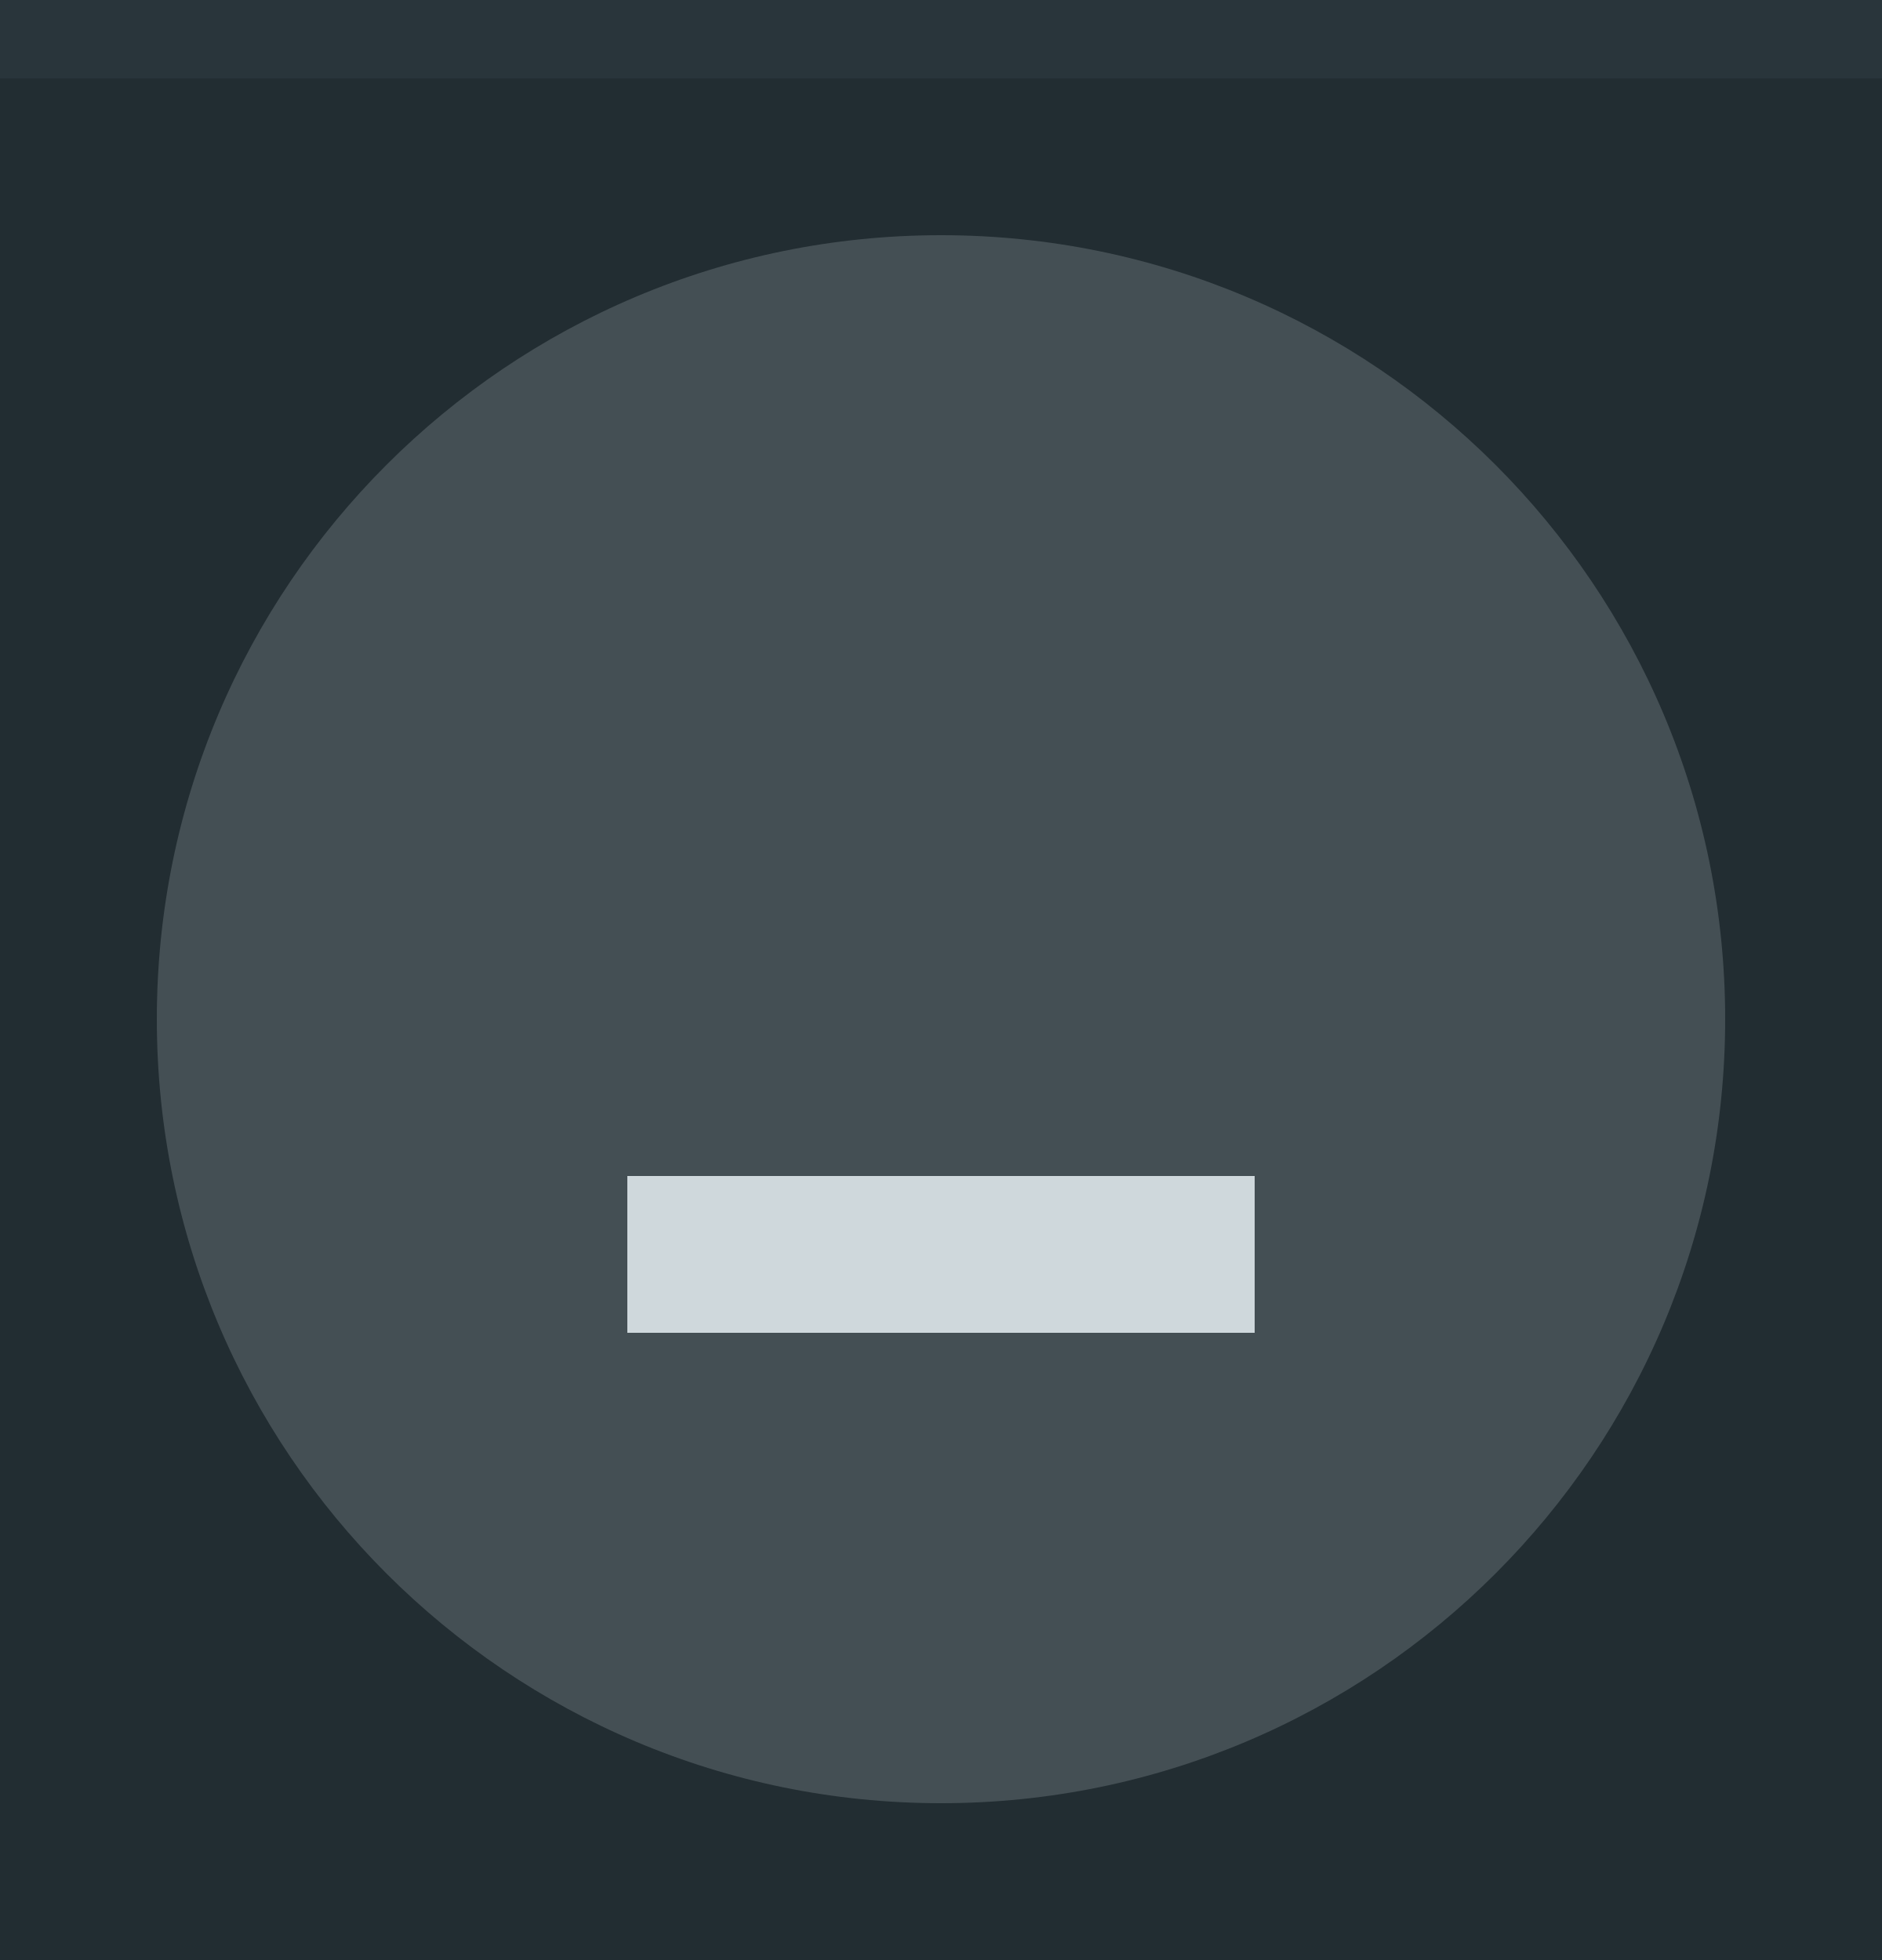
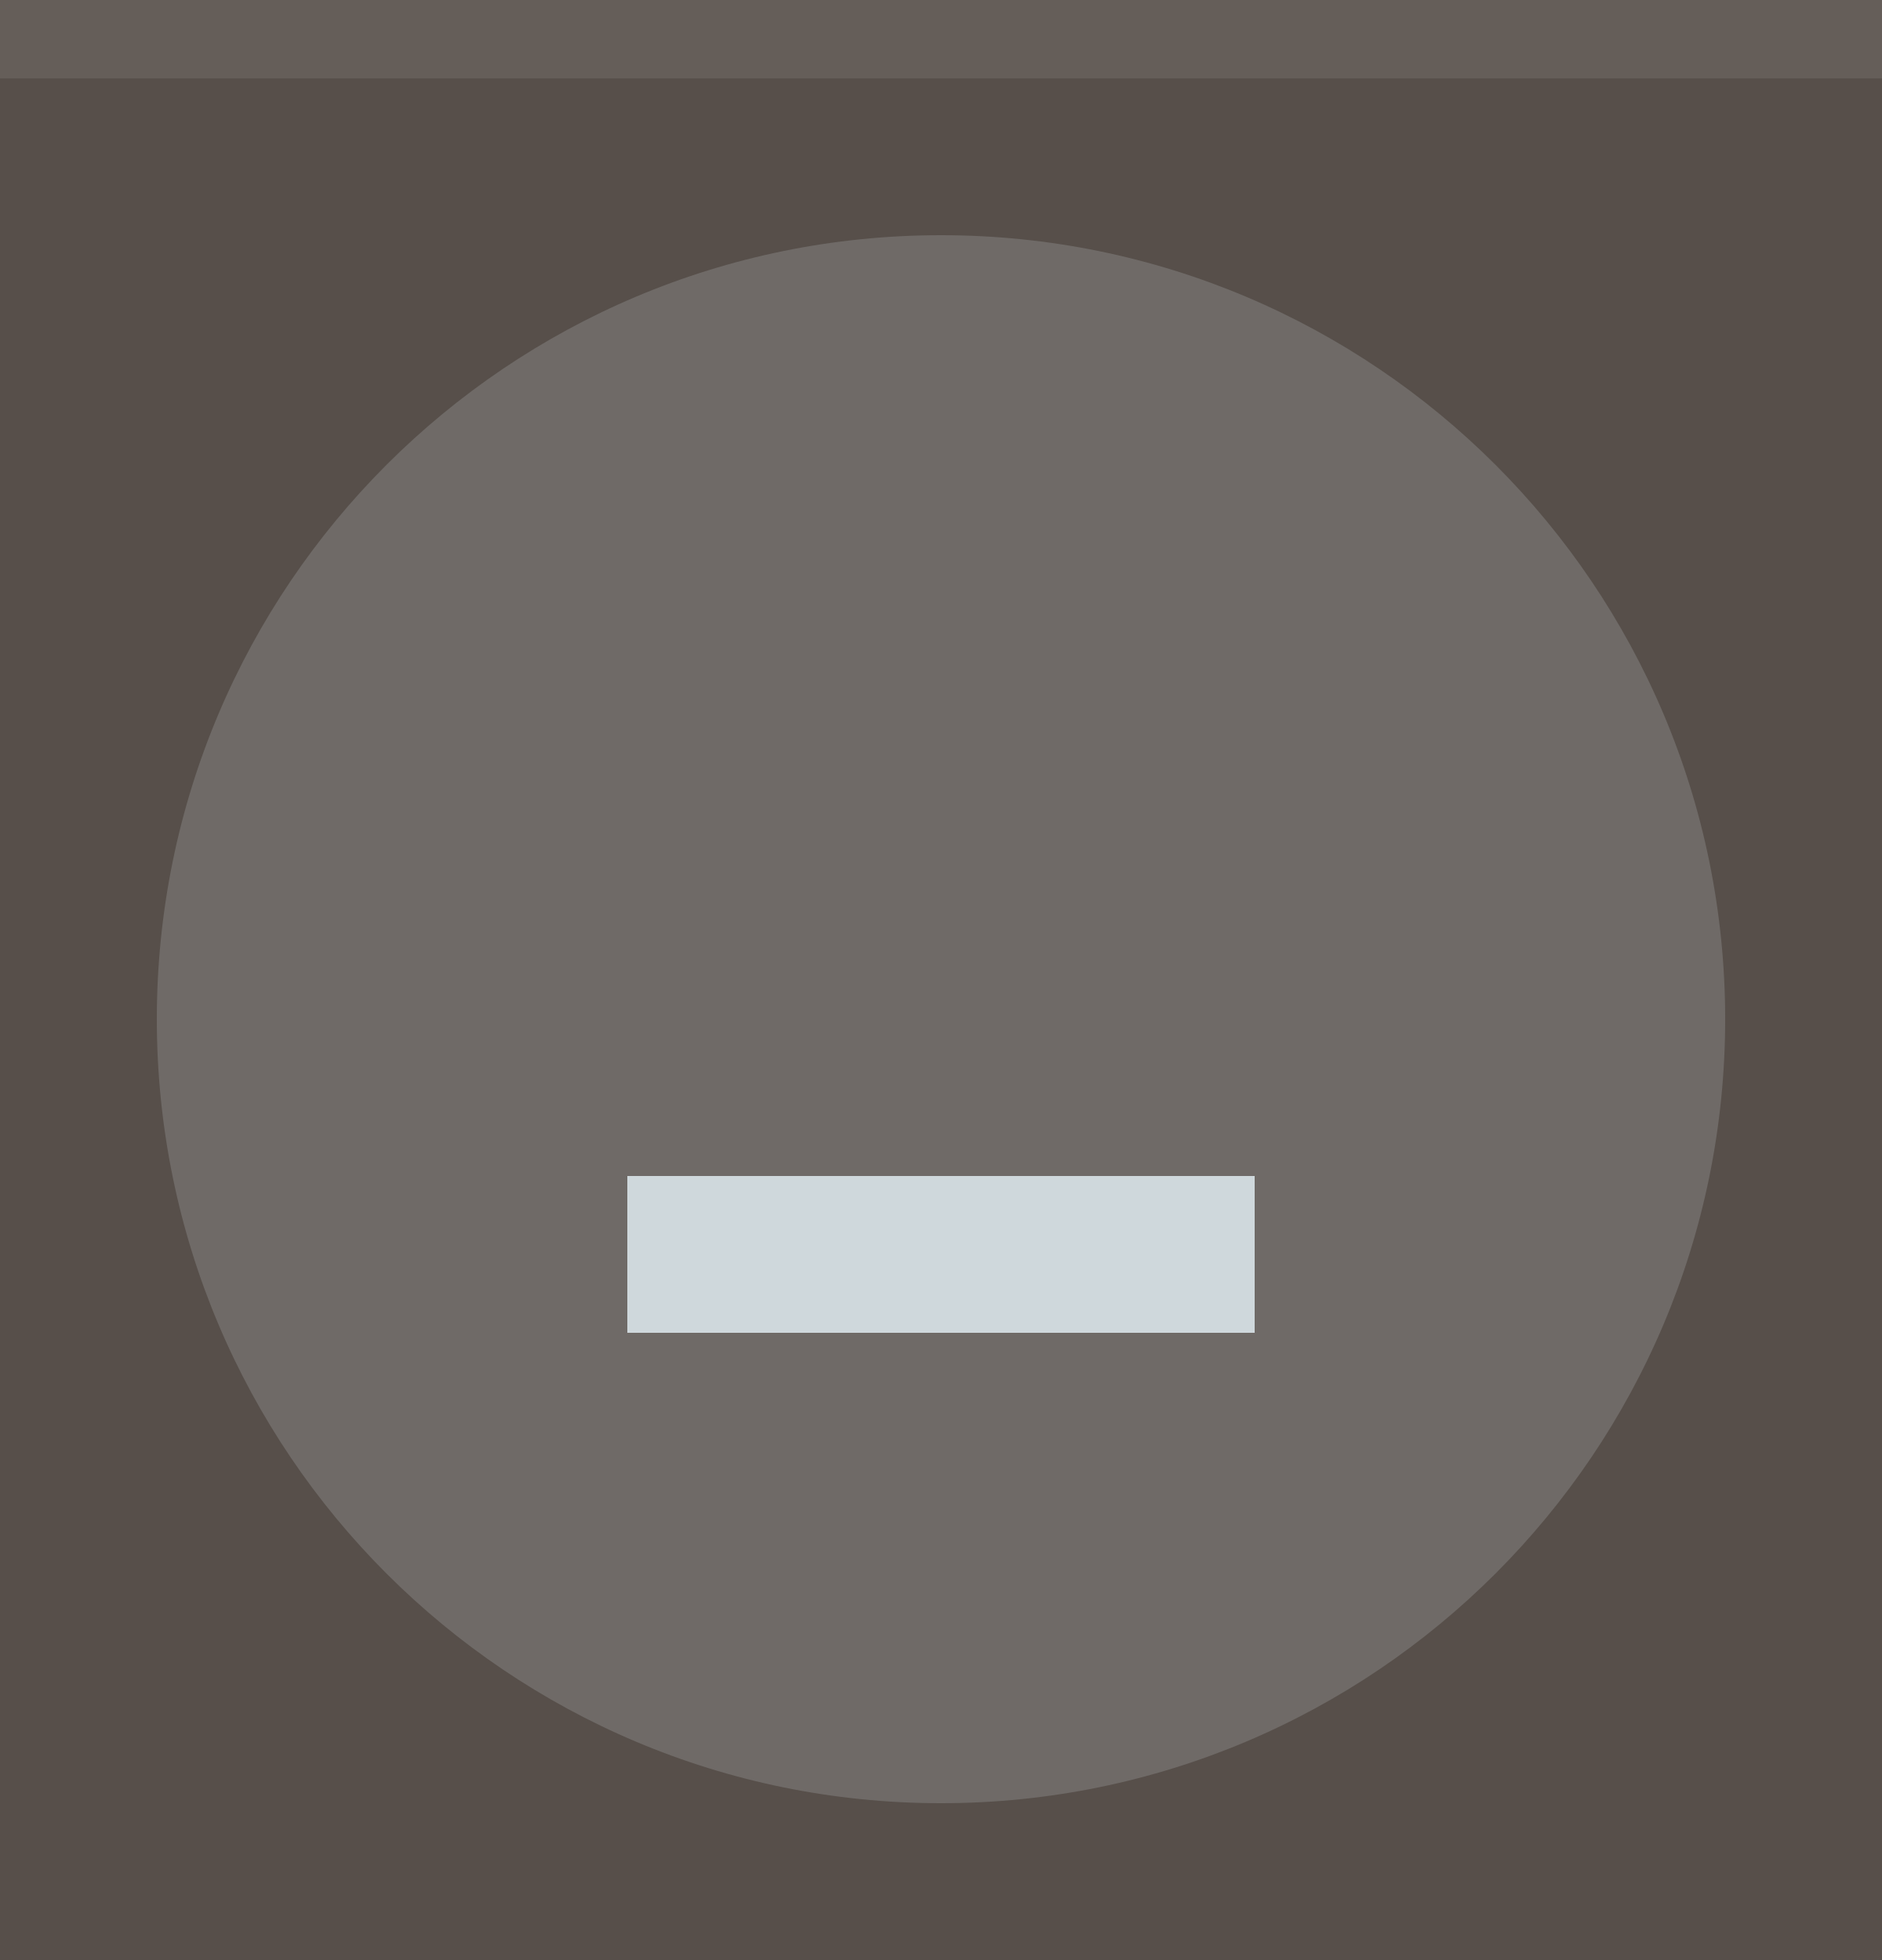
<svg xmlns="http://www.w3.org/2000/svg" width="24" height="25" viewBox="0 0 24 25" id="svg4142" version="1.1">
  <defs id="defs4144" />
  <g id="layer1" transform="translate(0,-1027.362)">
-     <rect style="opacity:1;fill:#222d32;fill-opacity:1;fill-rule:evenodd;stroke:none;stroke-width:2.745;stroke-linecap:butt;stroke-linejoin:miter;stroke-miterlimit:4;stroke-dasharray:none;stroke-dashoffset:478.437;stroke-opacity:1" id="rect4741" width="24" height="25" x="0" y="1027.362" />
+     <rect style="opacity:1;fill:#574f4a;fill-opacity:1;fill-rule:evenodd;stroke:none;stroke-width:2.745;stroke-linecap:butt;stroke-linejoin:miter;stroke-miterlimit:4;stroke-dasharray:none;stroke-dashoffset:478.437;stroke-opacity:1" id="rect4741" width="24" height="25" x="0" y="1027.362" />
    <circle style="fill:#cfd8dc;fill-opacity:0.2;stroke:none;stroke-width:0.5;stroke-linejoin:miter;stroke-miterlimit:4;stroke-dasharray:none;stroke-opacity:1" id="path2994" cx="1040.362" cy="-12" transform="matrix(0,1,-1,0,0,0)" r="10" />
    <rect style="opacity:1;fill:#cfd8dc;fill-opacity:1;fill-rule:evenodd;stroke:none;stroke-width:2.745;stroke-linecap:butt;stroke-linejoin:miter;stroke-miterlimit:4;stroke-dasharray:none;stroke-dashoffset:478.437;stroke-opacity:1" id="rect4853" width="8" height="2" x="8" y="1042.362" />
-     <rect style="opacity:1;fill:#29353b;fill-opacity:1;fill-rule:evenodd;stroke:none;stroke-width:2.745;stroke-linecap:butt;stroke-linejoin:miter;stroke-miterlimit:4;stroke-dasharray:none;stroke-dashoffset:478.437;stroke-opacity:1" id="rect4959" width="24" height="1" x="0" y="1027.362" />
+     <rect style="opacity:1;fill:#655e59;fill-opacity:1;fill-rule:evenodd;stroke:none;stroke-width:2.745;stroke-linecap:butt;stroke-linejoin:miter;stroke-miterlimit:4;stroke-dasharray:none;stroke-dashoffset:478.437;stroke-opacity:1" id="rect4959" width="24" height="1" x="0" y="1027.362" />
  </g>
</svg>
